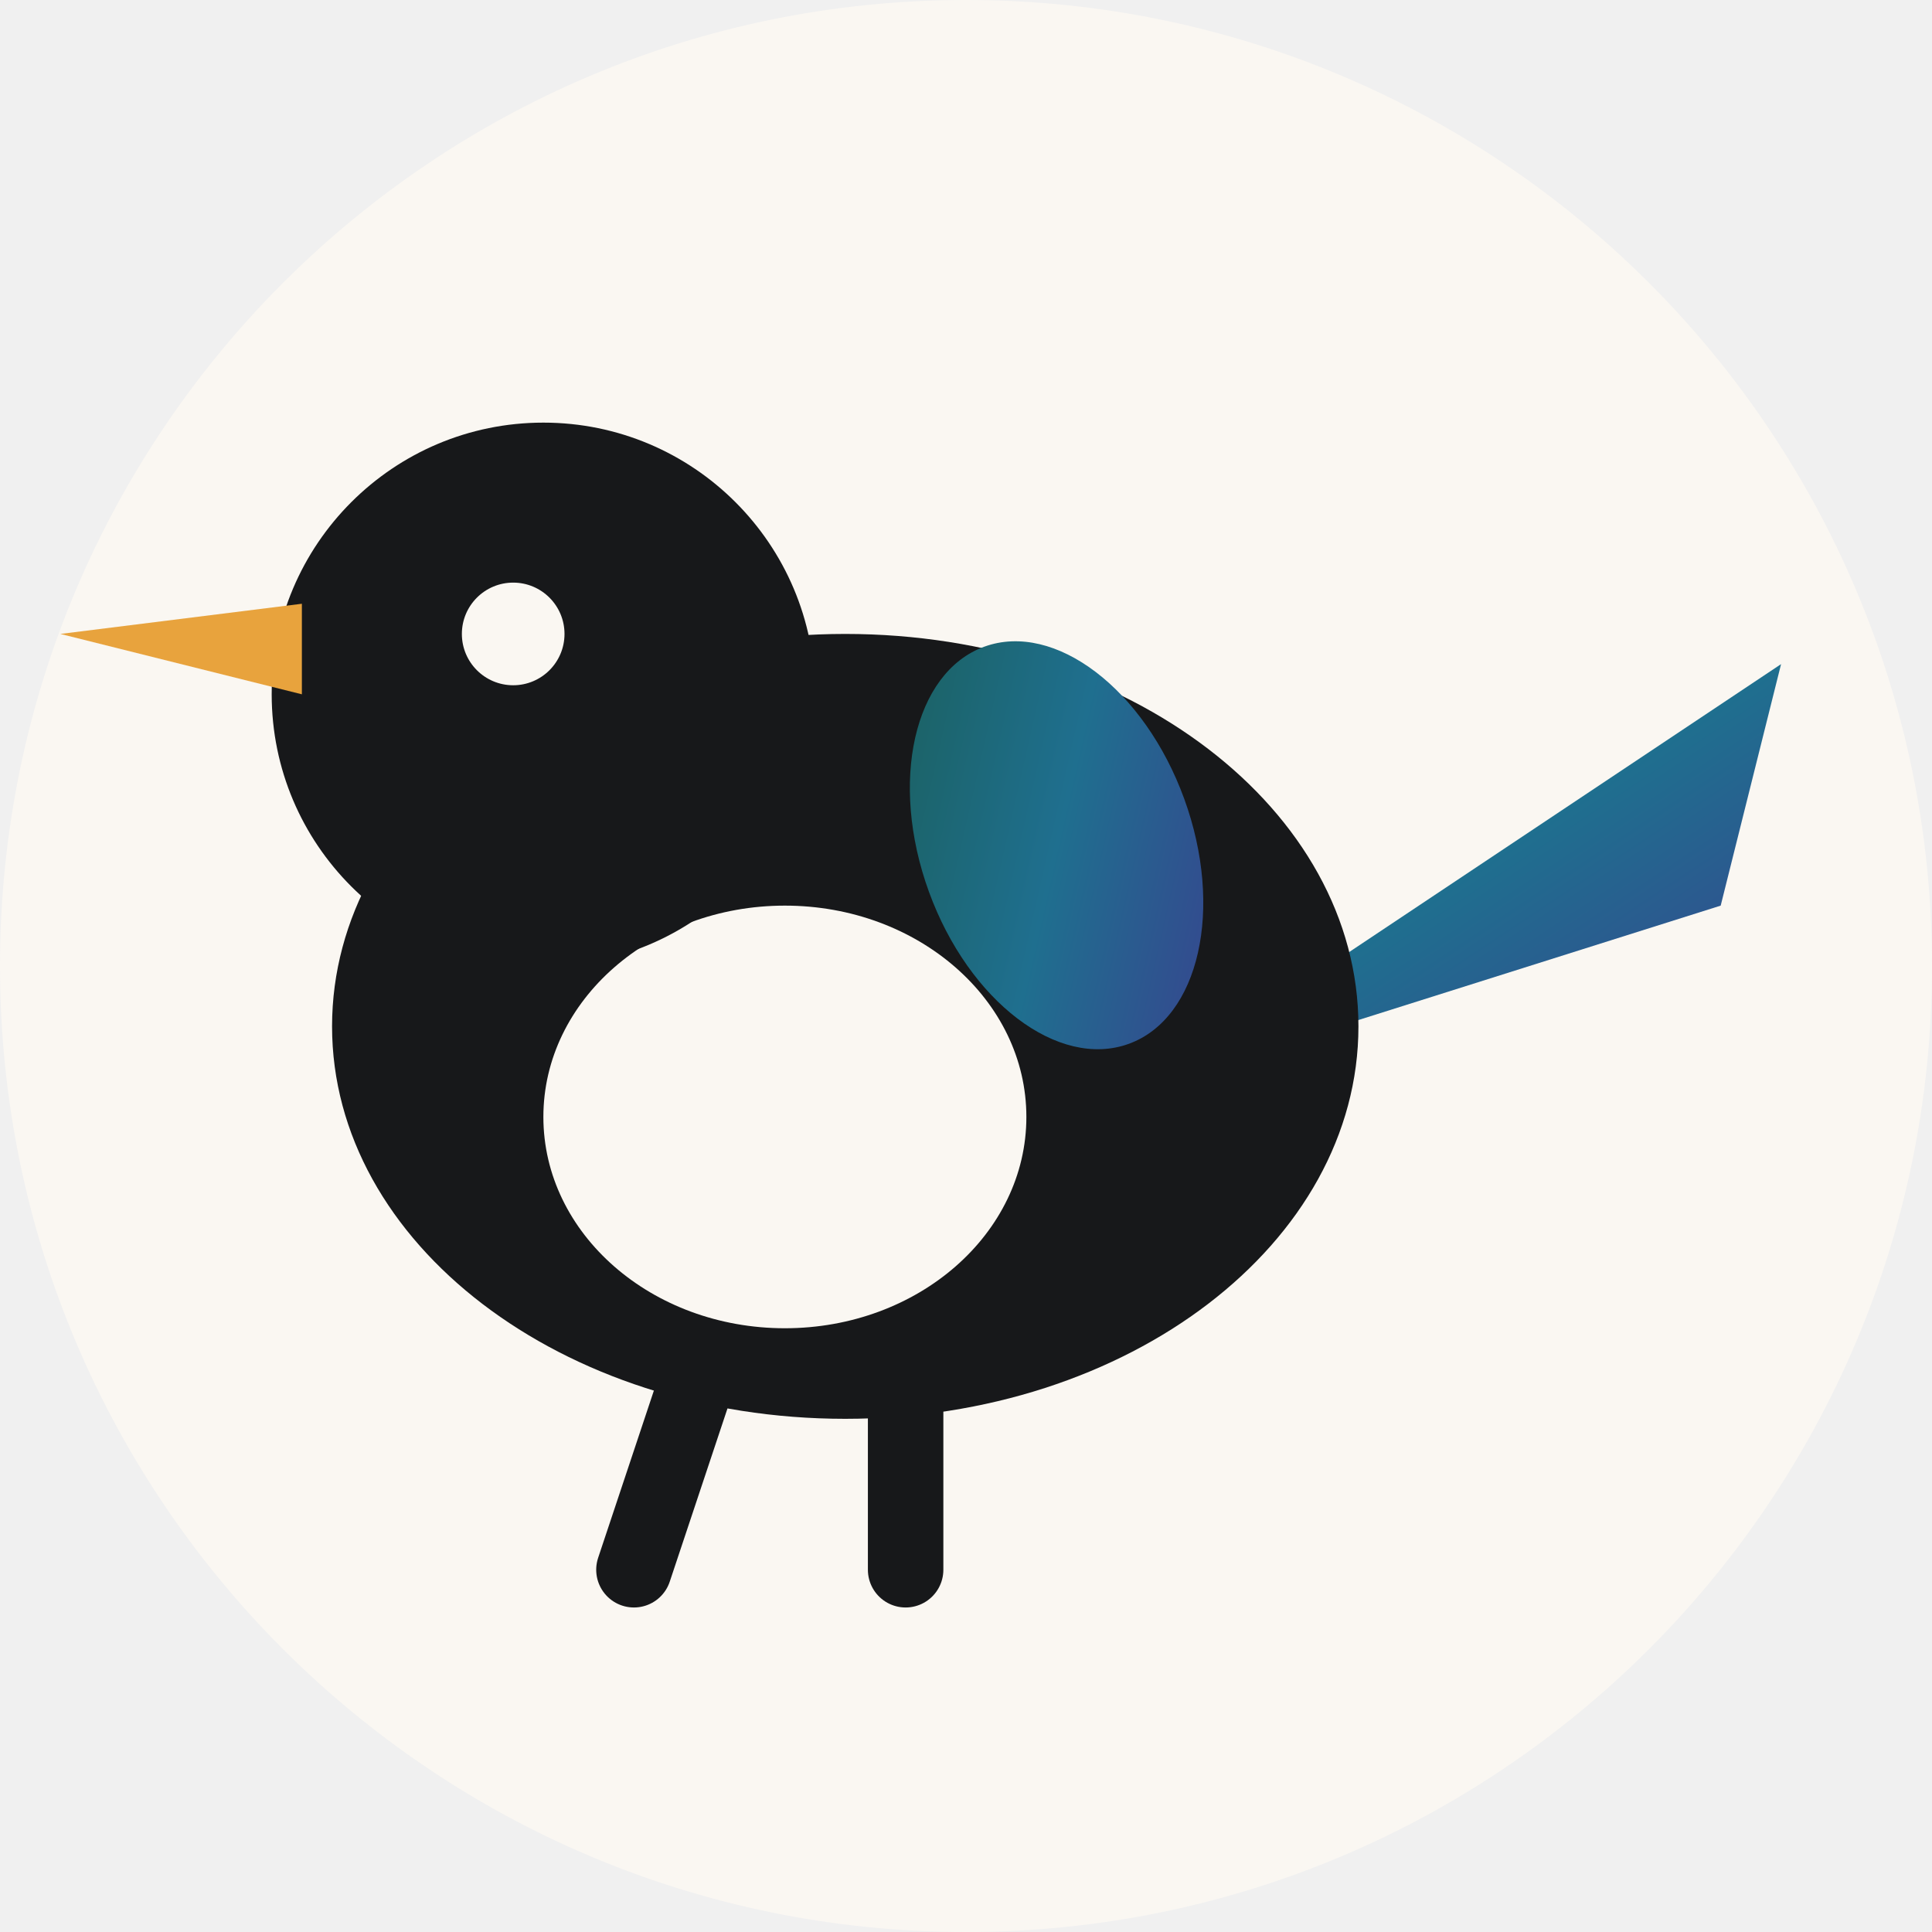
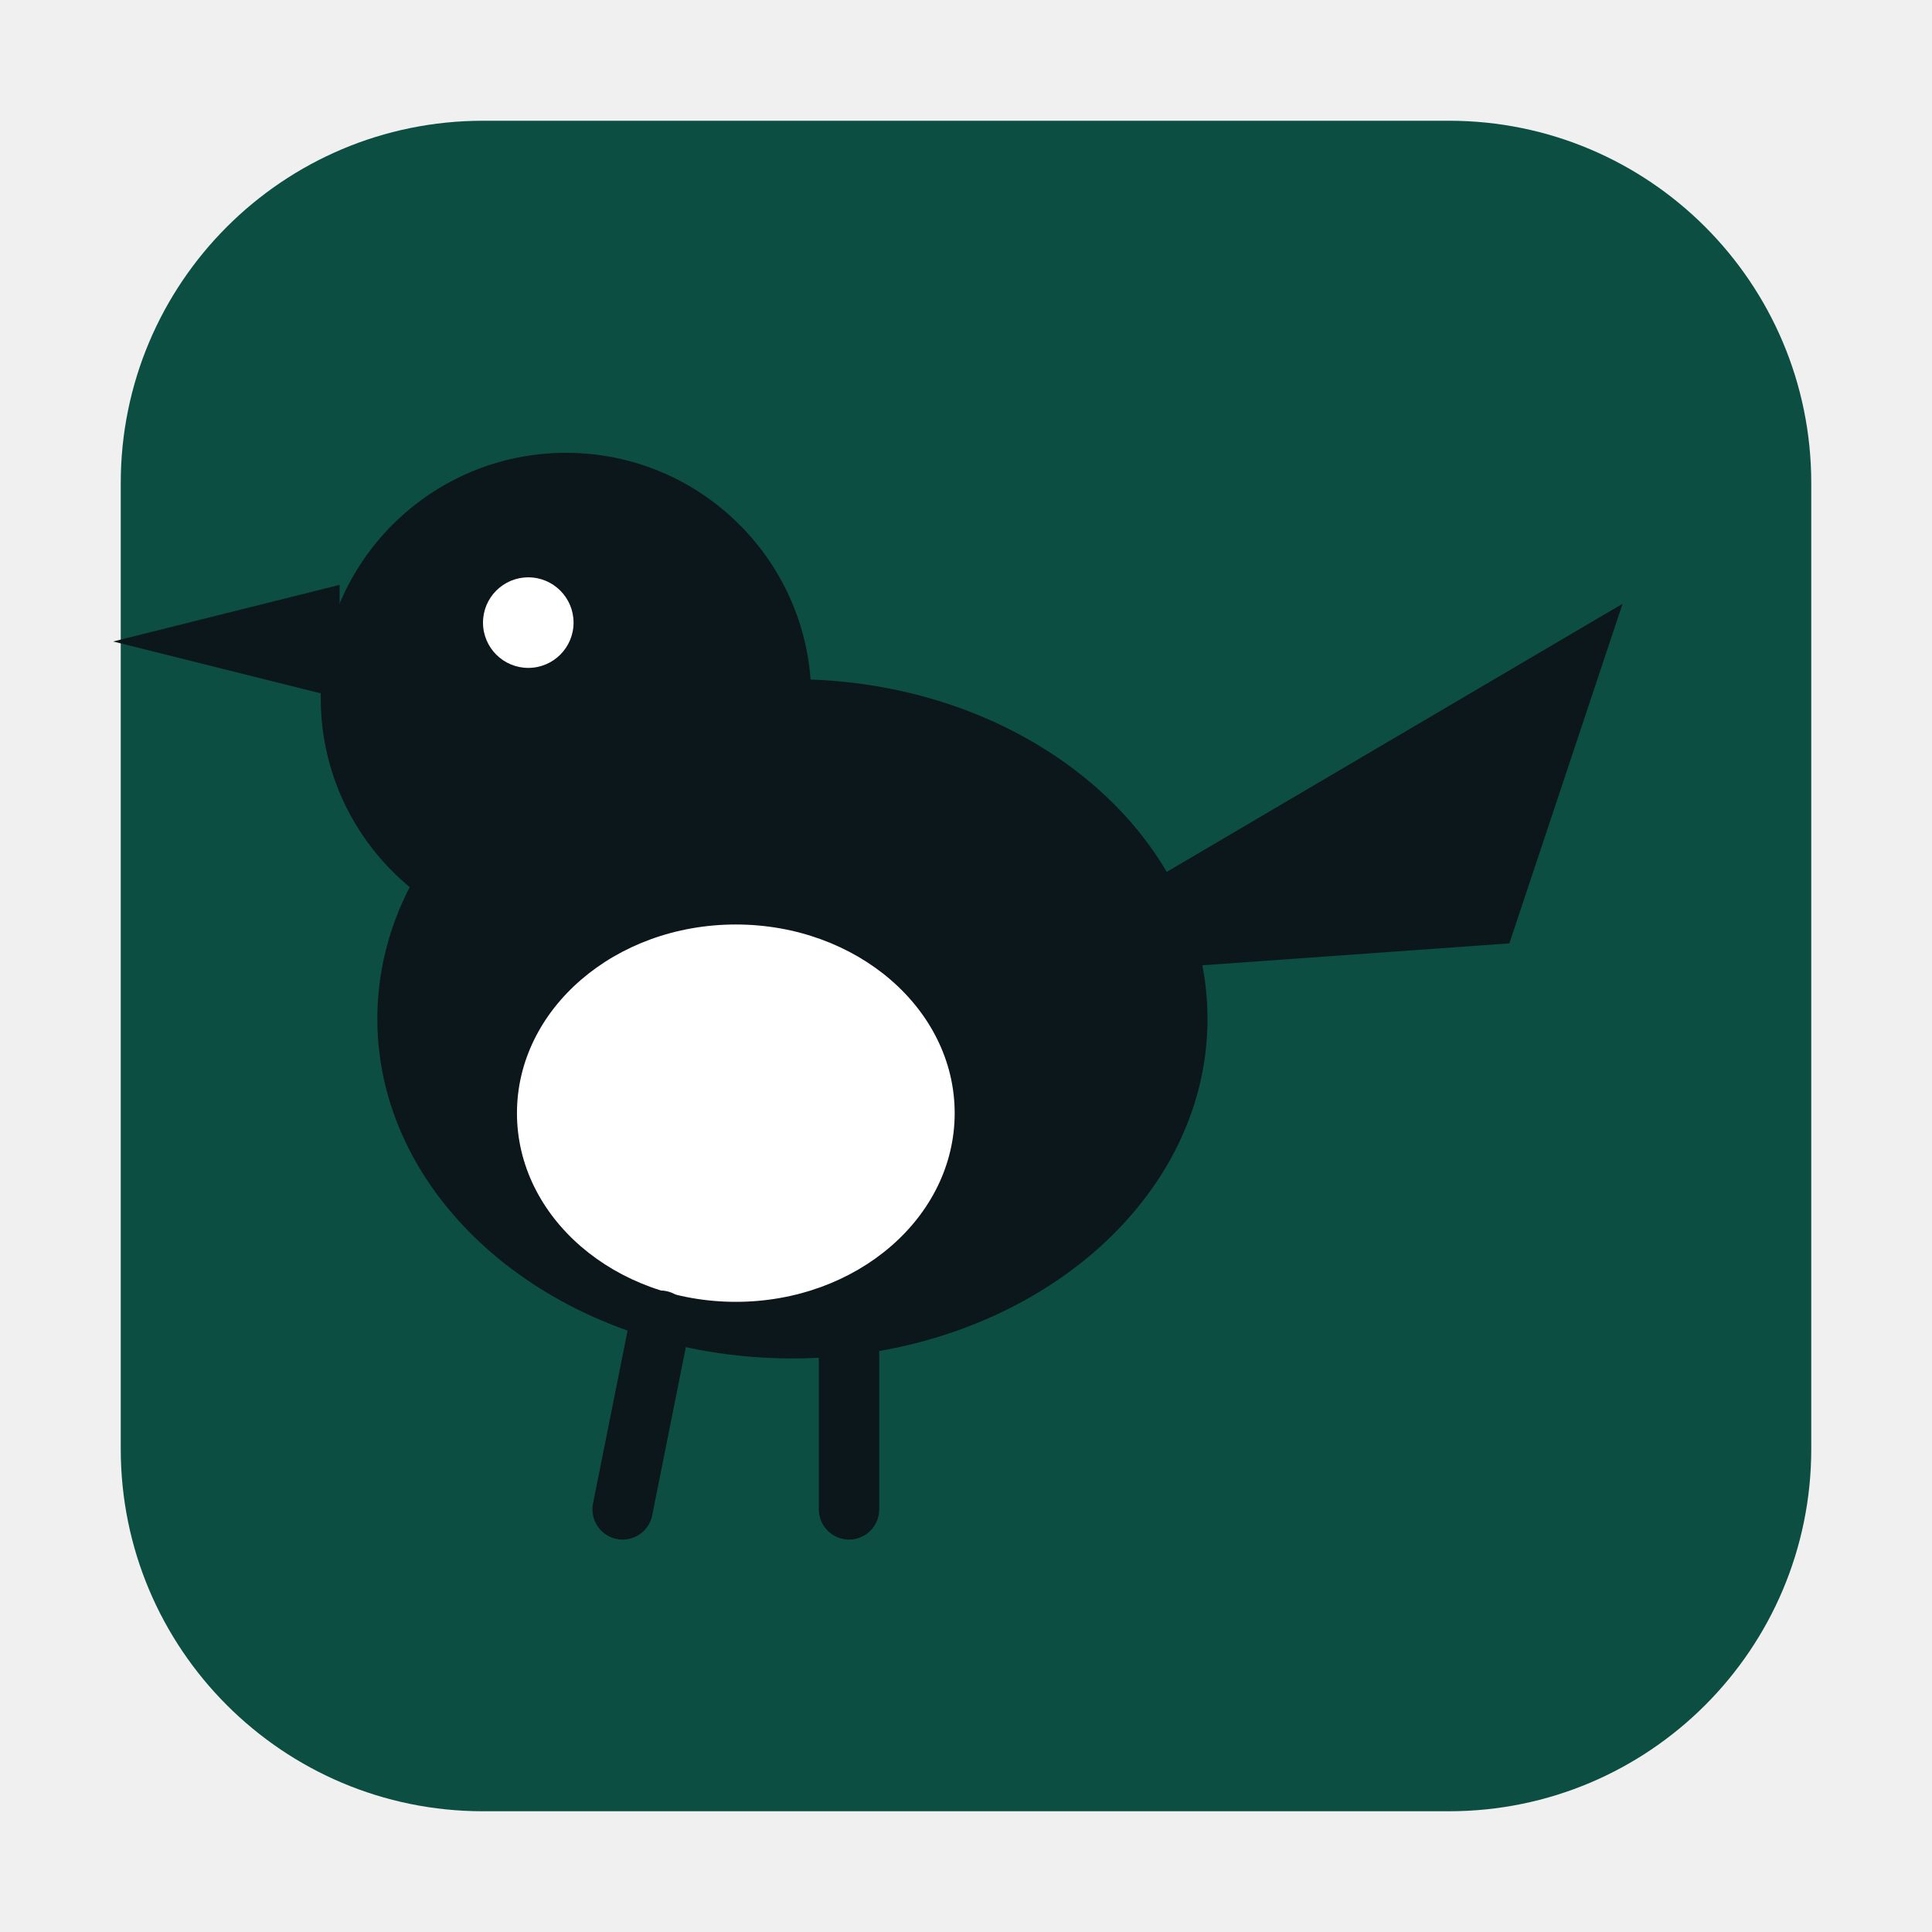
- <svg xmlns="http://www.w3.org/2000/svg" viewBox="0 0 64 64">
-   <defs>
-     <linearGradient id="sheen" x1="0%" y1="0%" x2="100%" y2="100%">
-       <stop offset="0%" stop-color="#1a5f5a" />
-       <stop offset="50%" stop-color="#1f6f8f" />
-       <stop offset="100%" stop-color="#3a3f8f" />
-     </linearGradient>
-   </defs>
-   <circle cx="32" cy="32" r="32" fill="#faf7f2" />
-   <path d="M 38 36 L 59 22 L 57 30 Z" fill="url(#sheen)" />
-   <ellipse cx="28" cy="34" rx="17" ry="13" fill="#17181a" />
-   <ellipse cx="26" cy="37" rx="8" ry="7" fill="#faf7f2" />
-   <ellipse cx="35" cy="28" rx="4.5" ry="7" transform="rotate(-20 35 28)" fill="url(#sheen)" />
-   <circle cx="18" cy="23" r="9" fill="#17181a" />
-   <path d="M 10 23 L 2 21 L 10 20 Z" fill="#e8a33d" />
-   <circle cx="17" cy="21" r="1.7" fill="#faf7f2" />
-   <path d="M 23 46 L 21 52 M 30 46 L 30 52" stroke="#17181a" stroke-width="2.5" stroke-linecap="round" />
+ <svg xmlns="http://www.w3.org/2000/svg" viewBox="0 0 512 512" width="100%" height="100%">
+   <rect x="32" y="32" width="448" height="448" rx="96" ry="96" fill="#0d4e43" />
+   <path d="M 260 260 L 430 160 L 400 250 Z" fill="#0b171a" />
+   <ellipse cx="210" cy="270" rx="110" ry="90" fill="#0b171a" />
+   <ellipse cx="195" cy="295" rx="58" ry="50" fill="#ffffff" />
+   <circle cx="150" cy="185" r="65" fill="#0b171a" />
+   <path d="M 90 185 L 30 170 L 90 155 Z" fill="#0b171a" />
+   <circle cx="140" cy="165" r="12" fill="#ffffff" />
+   <path d="M 175 350 L 165 400 M 225 350 L 225 400" stroke="#0b171a" stroke-width="16" stroke-linecap="round" />
</svg>
